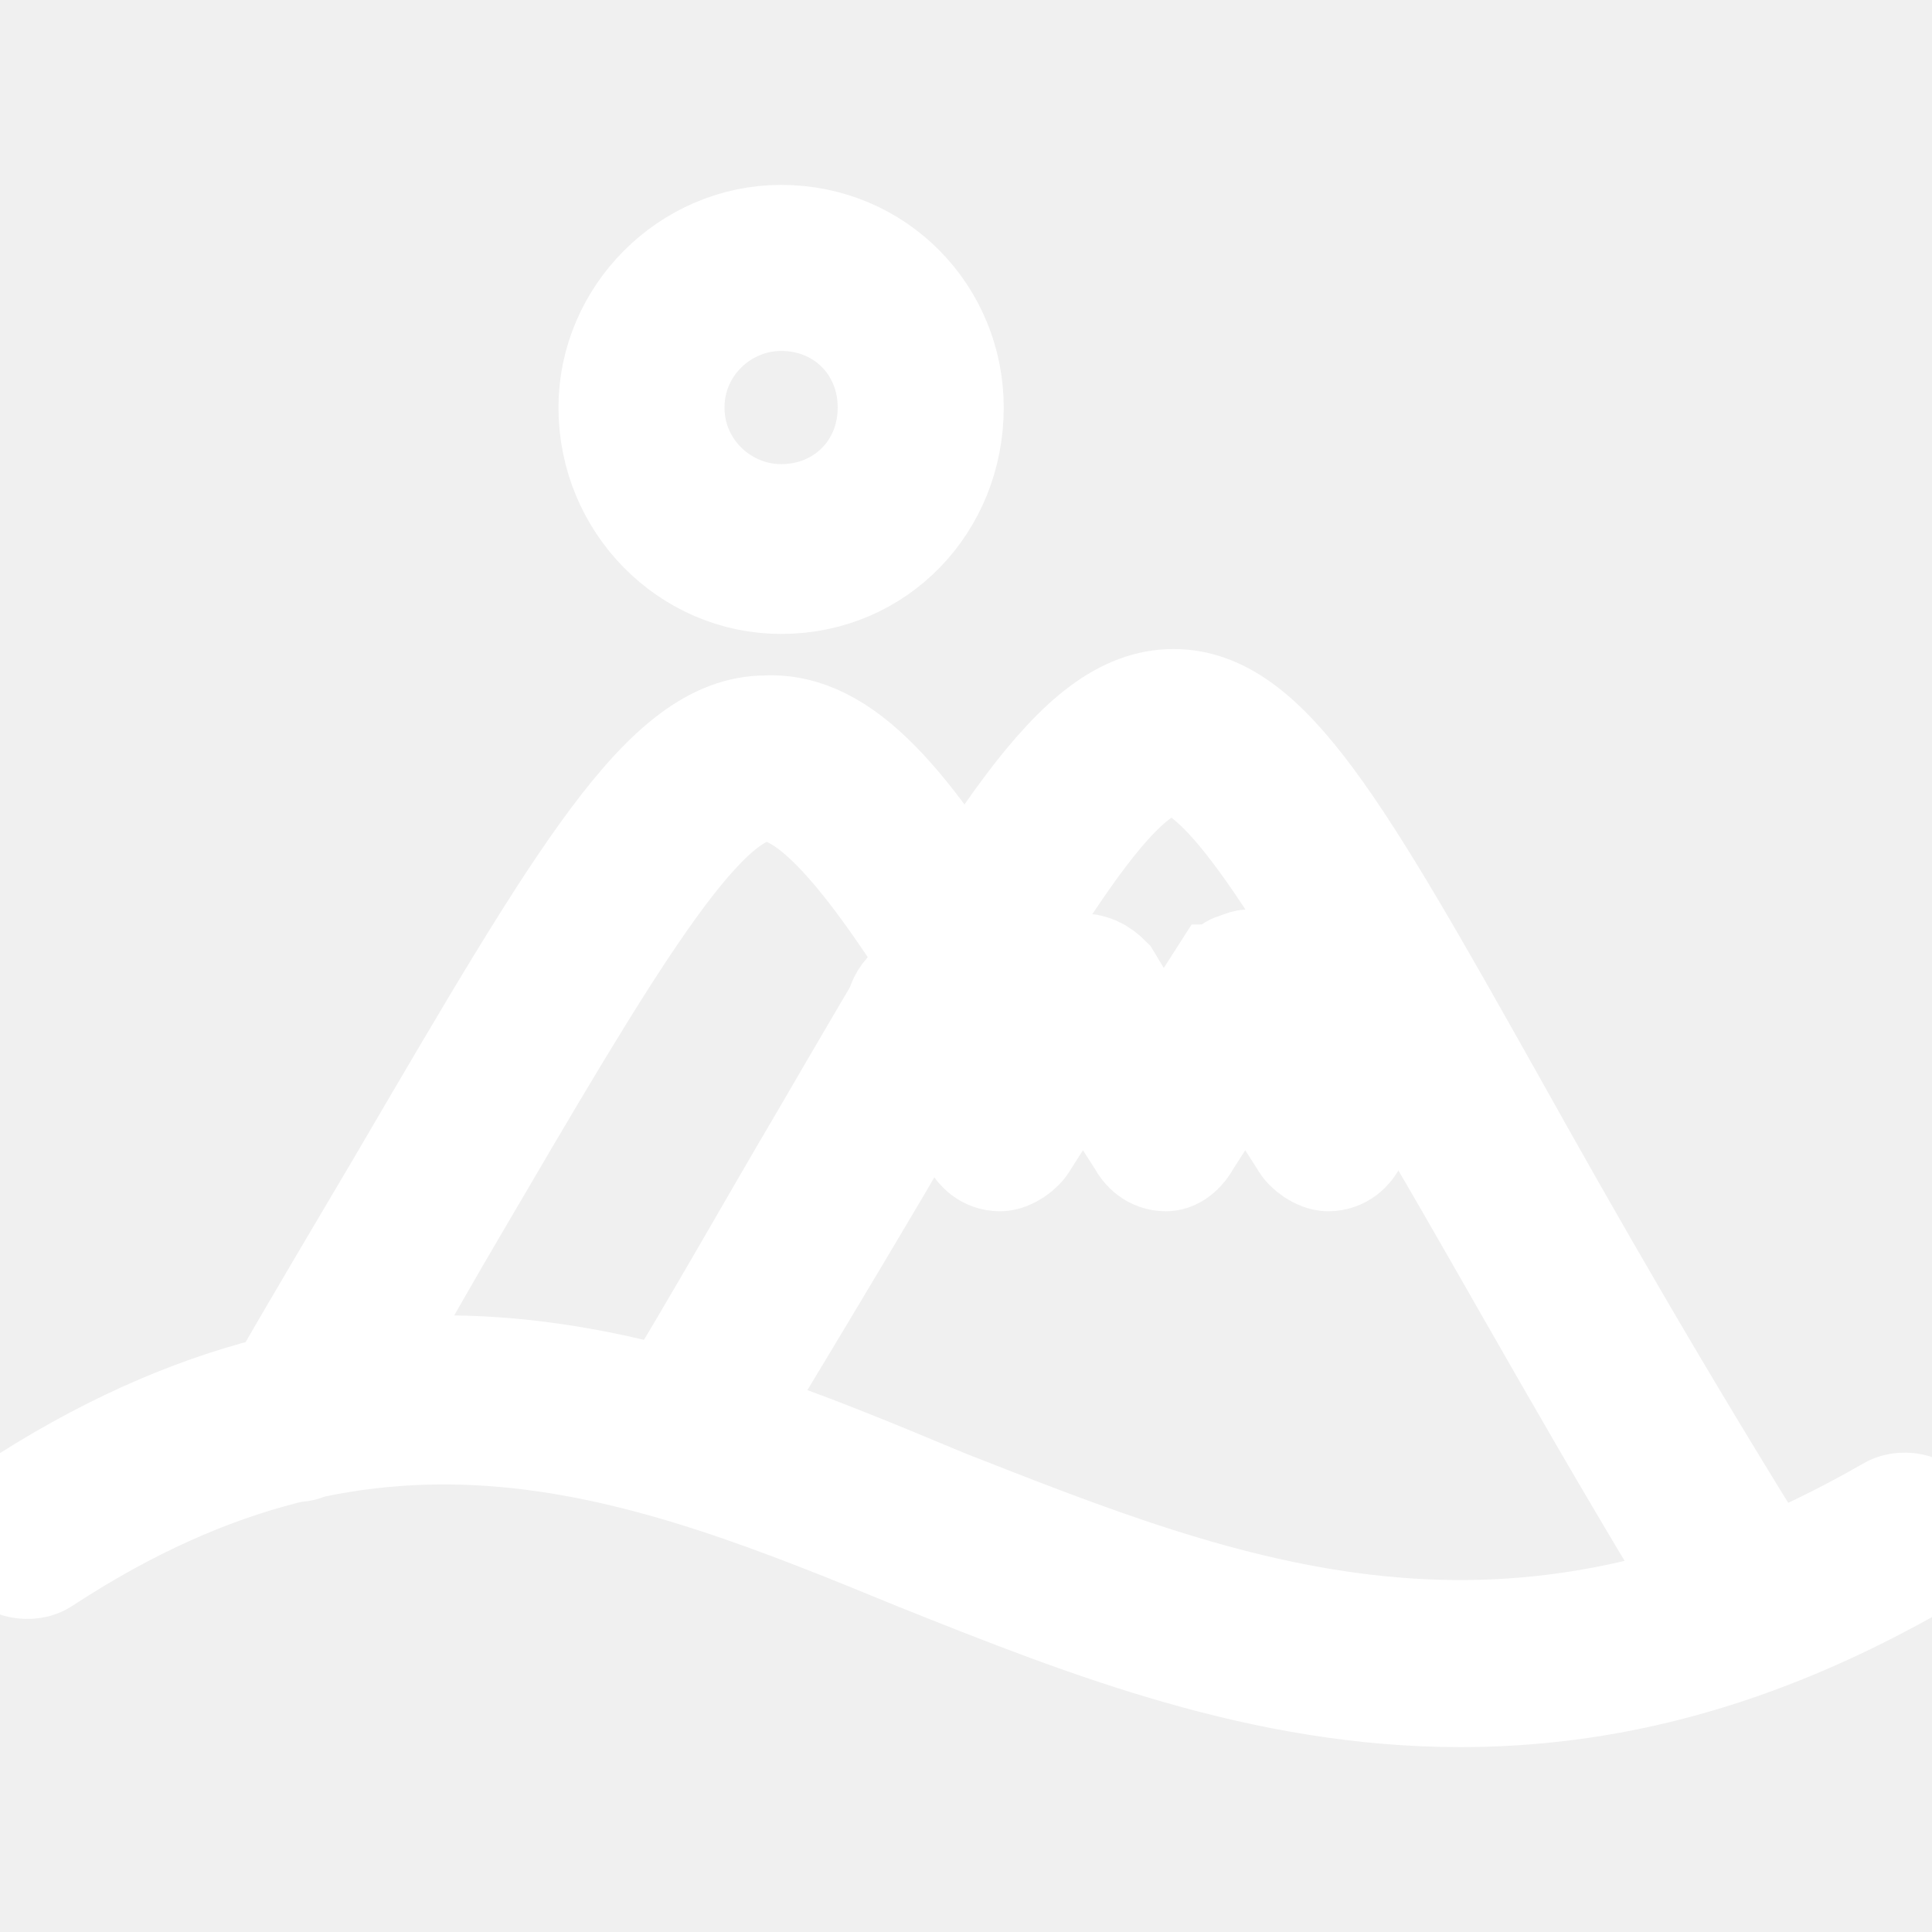
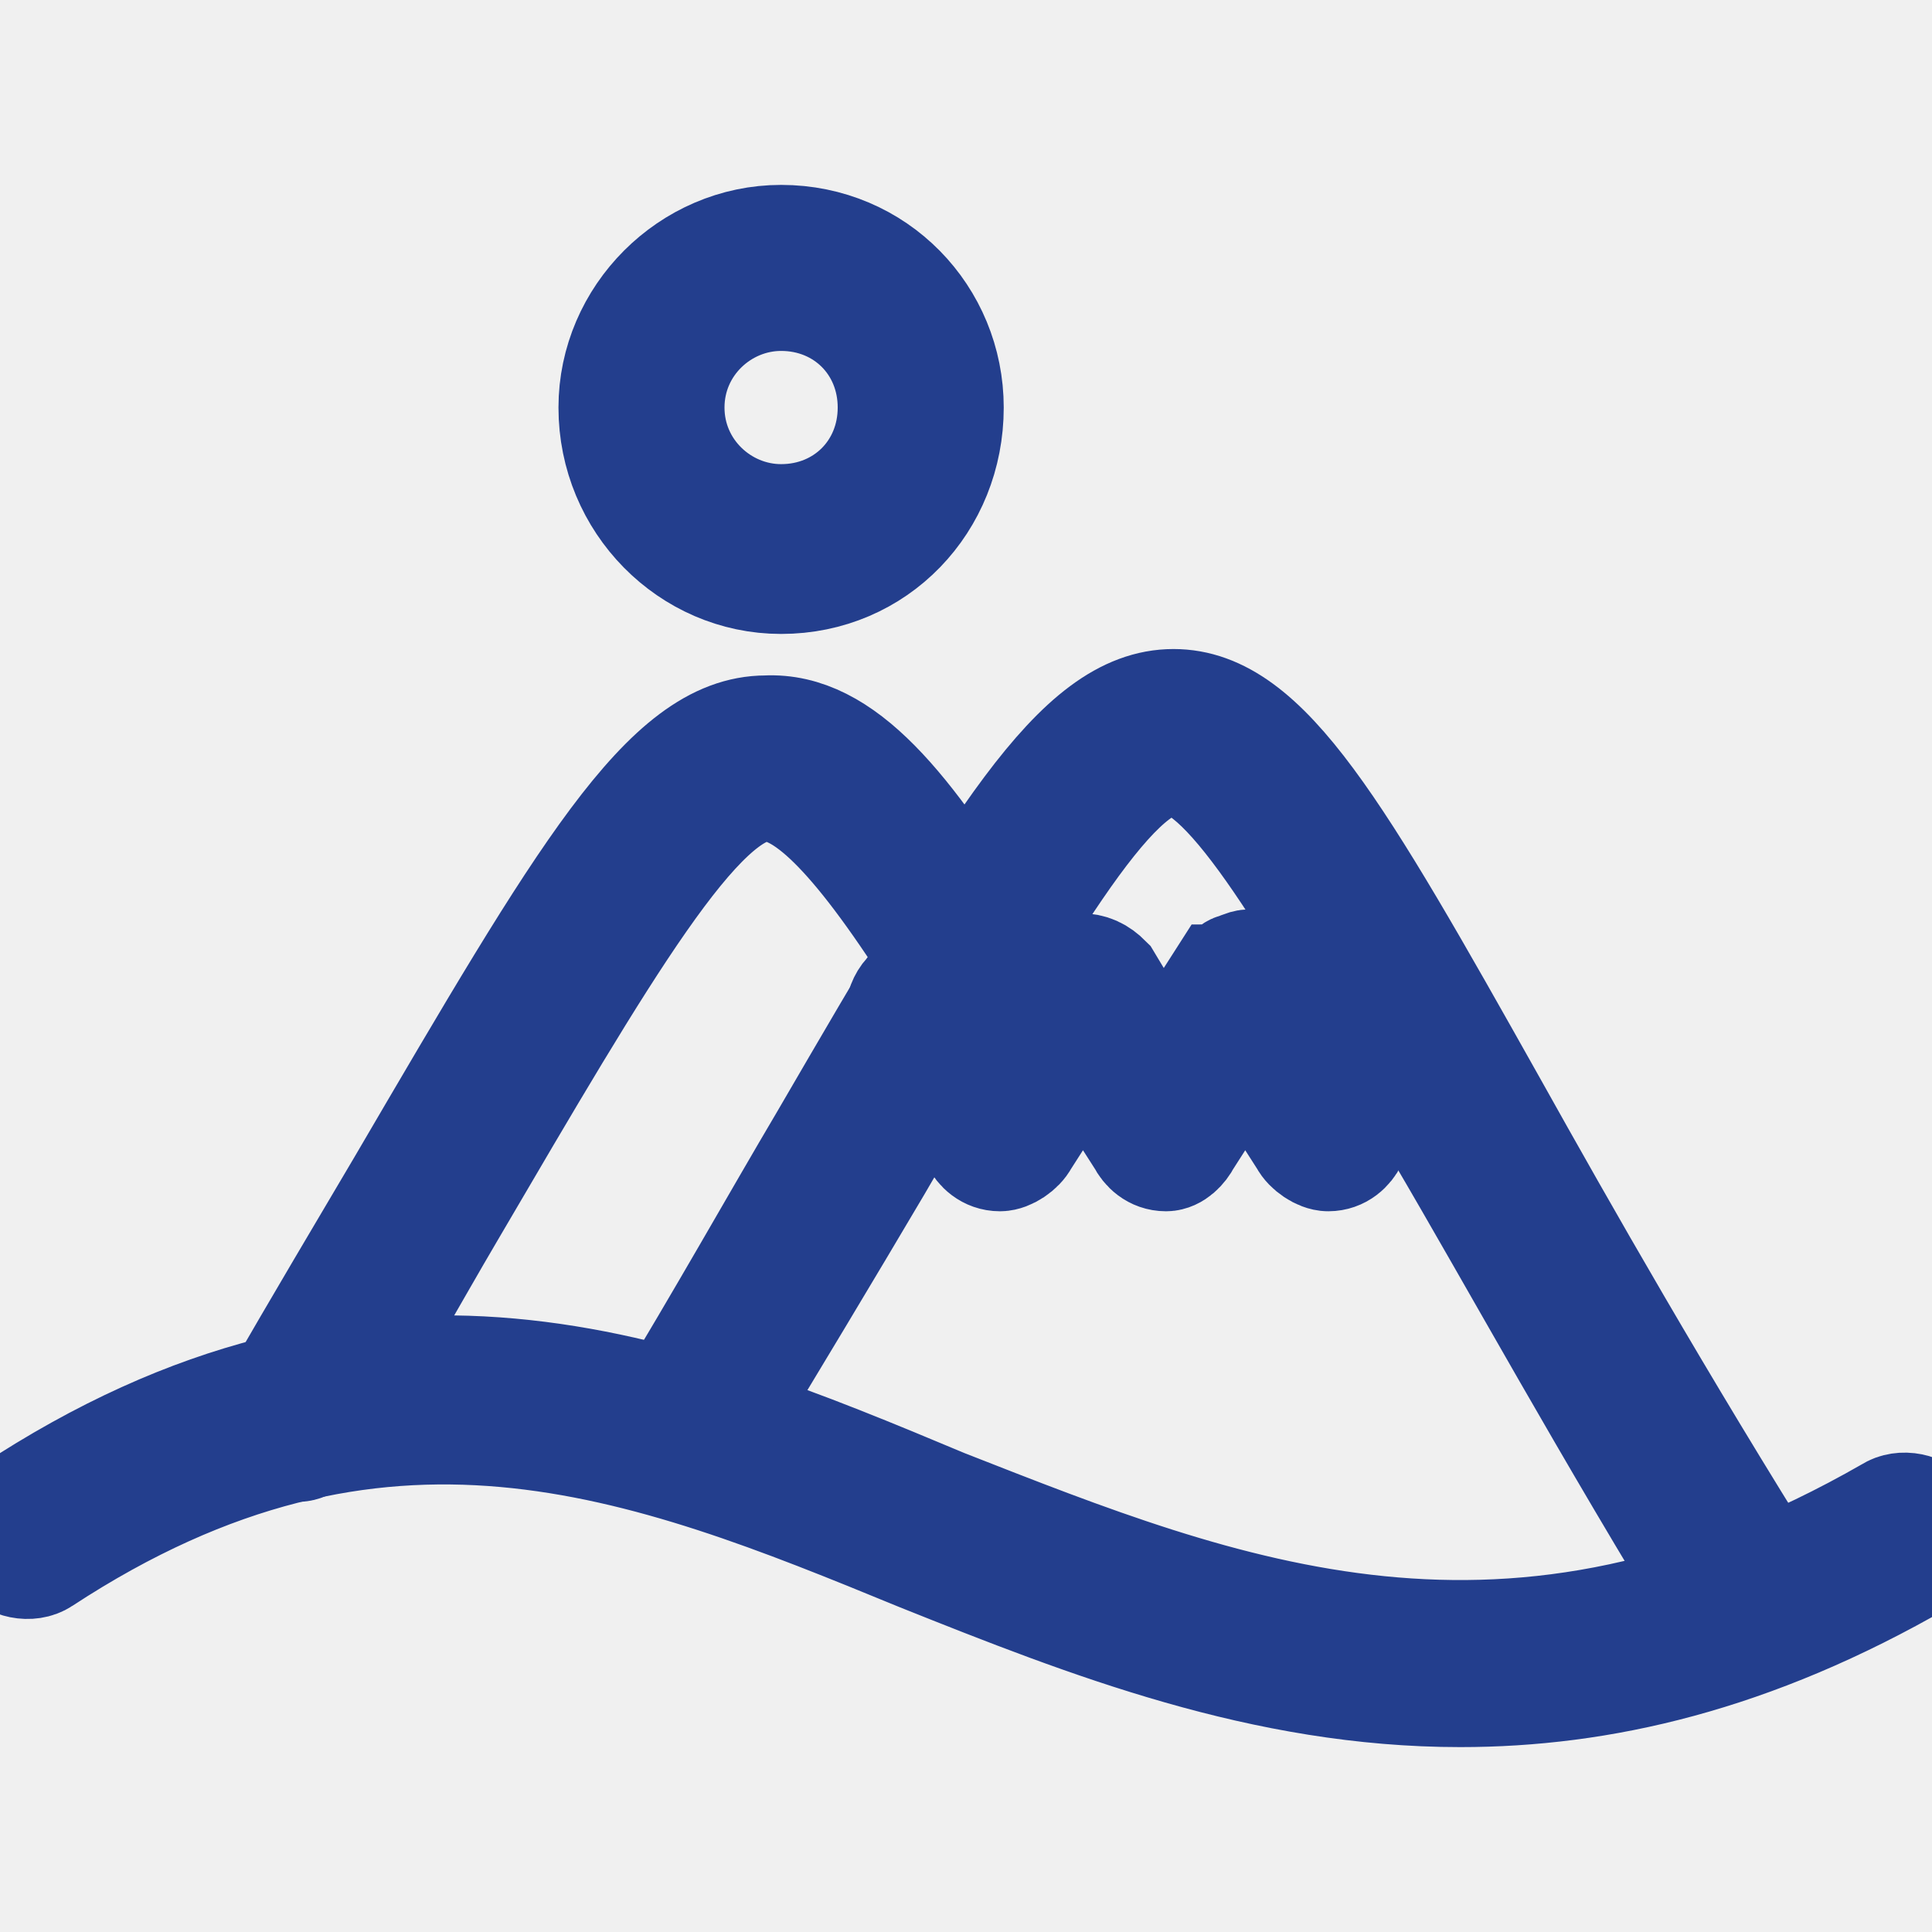
<svg xmlns="http://www.w3.org/2000/svg" xml:space="preserve" width="512px" height="512px" version="1.1" style="shape-rendering:geometricPrecision; text-rendering:geometricPrecision; image-rendering:optimizeQuality; fill-rule:evenodd; clip-rule:evenodd" viewBox="0 0 512 512">
  <defs>
    <style type="text/css">
   
-     .fil0 {fill:white; stroke:white; stroke-width:30;}
+     .fil0 {fill:#233E8D; stroke:#233E8D; stroke-width:30;}
   
  </style>
  </defs>
  <g id="Layer_x0020_1">
    <g id="_484136008">
      <g>
        <g>
          <path class="fil0" d="M387 448c-52,0 -98,-18 -143,-36 -73,-30 -143,-58 -233,1 -3,2 -8,1 -10,-2 -2,-3 -1,-8 2,-10 97,-64 173,-33 247,-2 74,29 150,60 251,2 3,-2 8,-1 10,2 2,4 1,8 -2,10 -45,26 -85,35 -122,35z" />
        </g>
        <g>
          <path class="fil0" d="M465 433c-3,0 -5,-1 -7,-3 -32,-52 -56,-96 -76,-130 -34,-61 -56,-98 -71,-99 0,0 0,0 0,0 -17,0 -40,41 -79,108 -13,22 -28,47 -45,75 -2,4 -7,5 -10,3 -3,-2 -5,-7 -2,-10 17,-28 31,-53 44,-75 46,-79 67,-115 92,-115 0,0 0,0 0,0 24,0 43,33 84,106 19,34 44,78 76,129 2,4 1,8 -3,10 -1,1 -2,1 -3,1z" />
        </g>
        <g>
          <path class="fil0" d="M79 383c-1,0 -3,-1 -4,-1 -3,-2 -5,-7 -2,-10 12,-21 24,-41 34,-58 48,-82 70,-120 96,-120 20,-1 37,20 59,56 2,3 2,8 -2,10 -4,2 -8,1 -10,-3 -22,-35 -36,-49 -47,-49 -18,0 -43,43 -84,113 -10,17 -21,37 -34,58 -2,2 -4,4 -6,4z" />
        </g>
        <g>
          <path class="fil0" d="M309 306c-3,0 -5,-2 -6,-4l-16 -25 -16 25c-1,2 -4,4 -6,4 0,0 0,0 0,0 -3,0 -5,-2 -6,-4l-19 -29c-2,-3 -1,-8 2,-10 3,-2 8,-1 10,2l12 20 16 -25c1,-2 4,-3 6,-3 0,0 0,0 0,0 3,0 5,1 7,3l15 25 16 -25c1,0 1,-1 2,-1 0,-1 1,-2 2,-2 0,0 2,-1 3,-1 0,0 2,1 2,1 1,0 2,1 3,2 0,0 0,1 1,1l16 25 13 -21c2,-4 7,-5 10,-2 3,2 4,6 2,10l-20 30c-1,2 -3,4 -6,4 0,0 0,0 0,0 -2,0 -5,-2 -6,-4l-16 -25 -16 25c-1,2 -3,4 -5,4 0,0 0,0 0,0z" />
        </g>
        <g>
          <path class="fil0" d="M207 153c-24,0 -44,-20 -44,-45 0,-24 20,-44 44,-44 25,0 44,20 44,44 0,25 -19,45 -44,45zm0 -75c-16,0 -30,13 -30,30 0,17 14,30 30,30 17,0 30,-13 30,-30 0,-17 -13,-30 -30,-30z" />
        </g>
      </g>
    </g>
  </g>
</svg>
